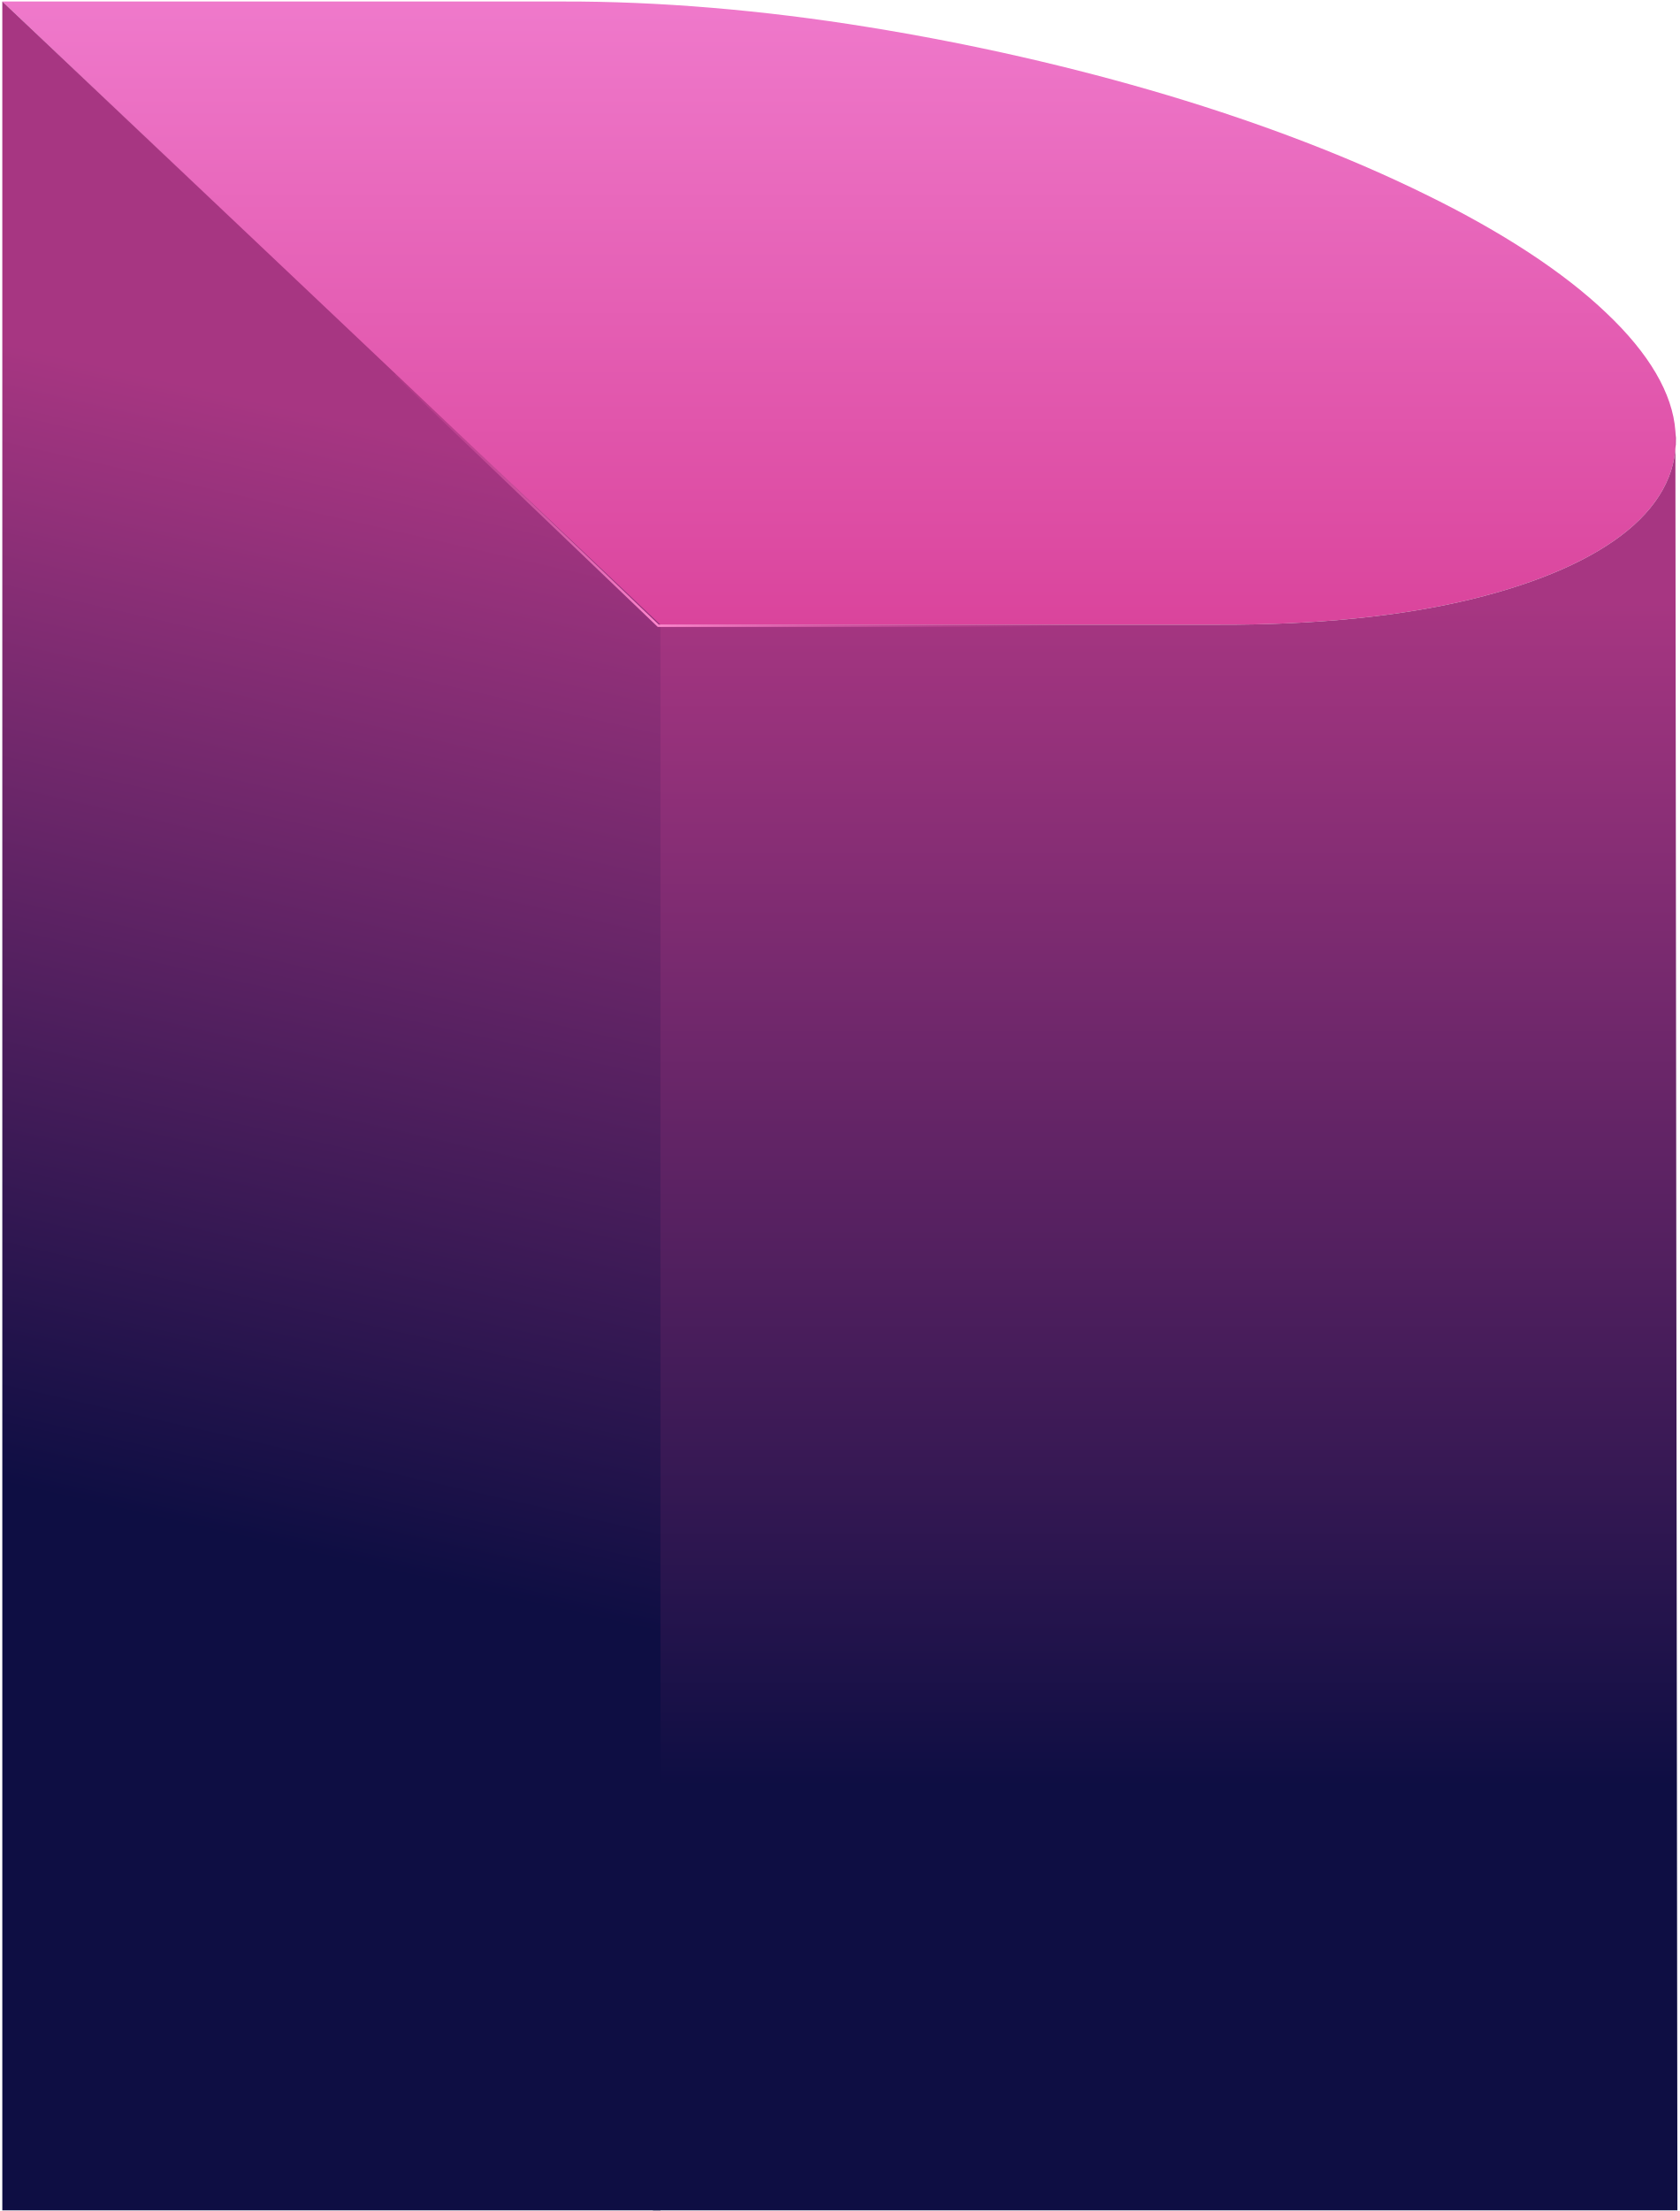
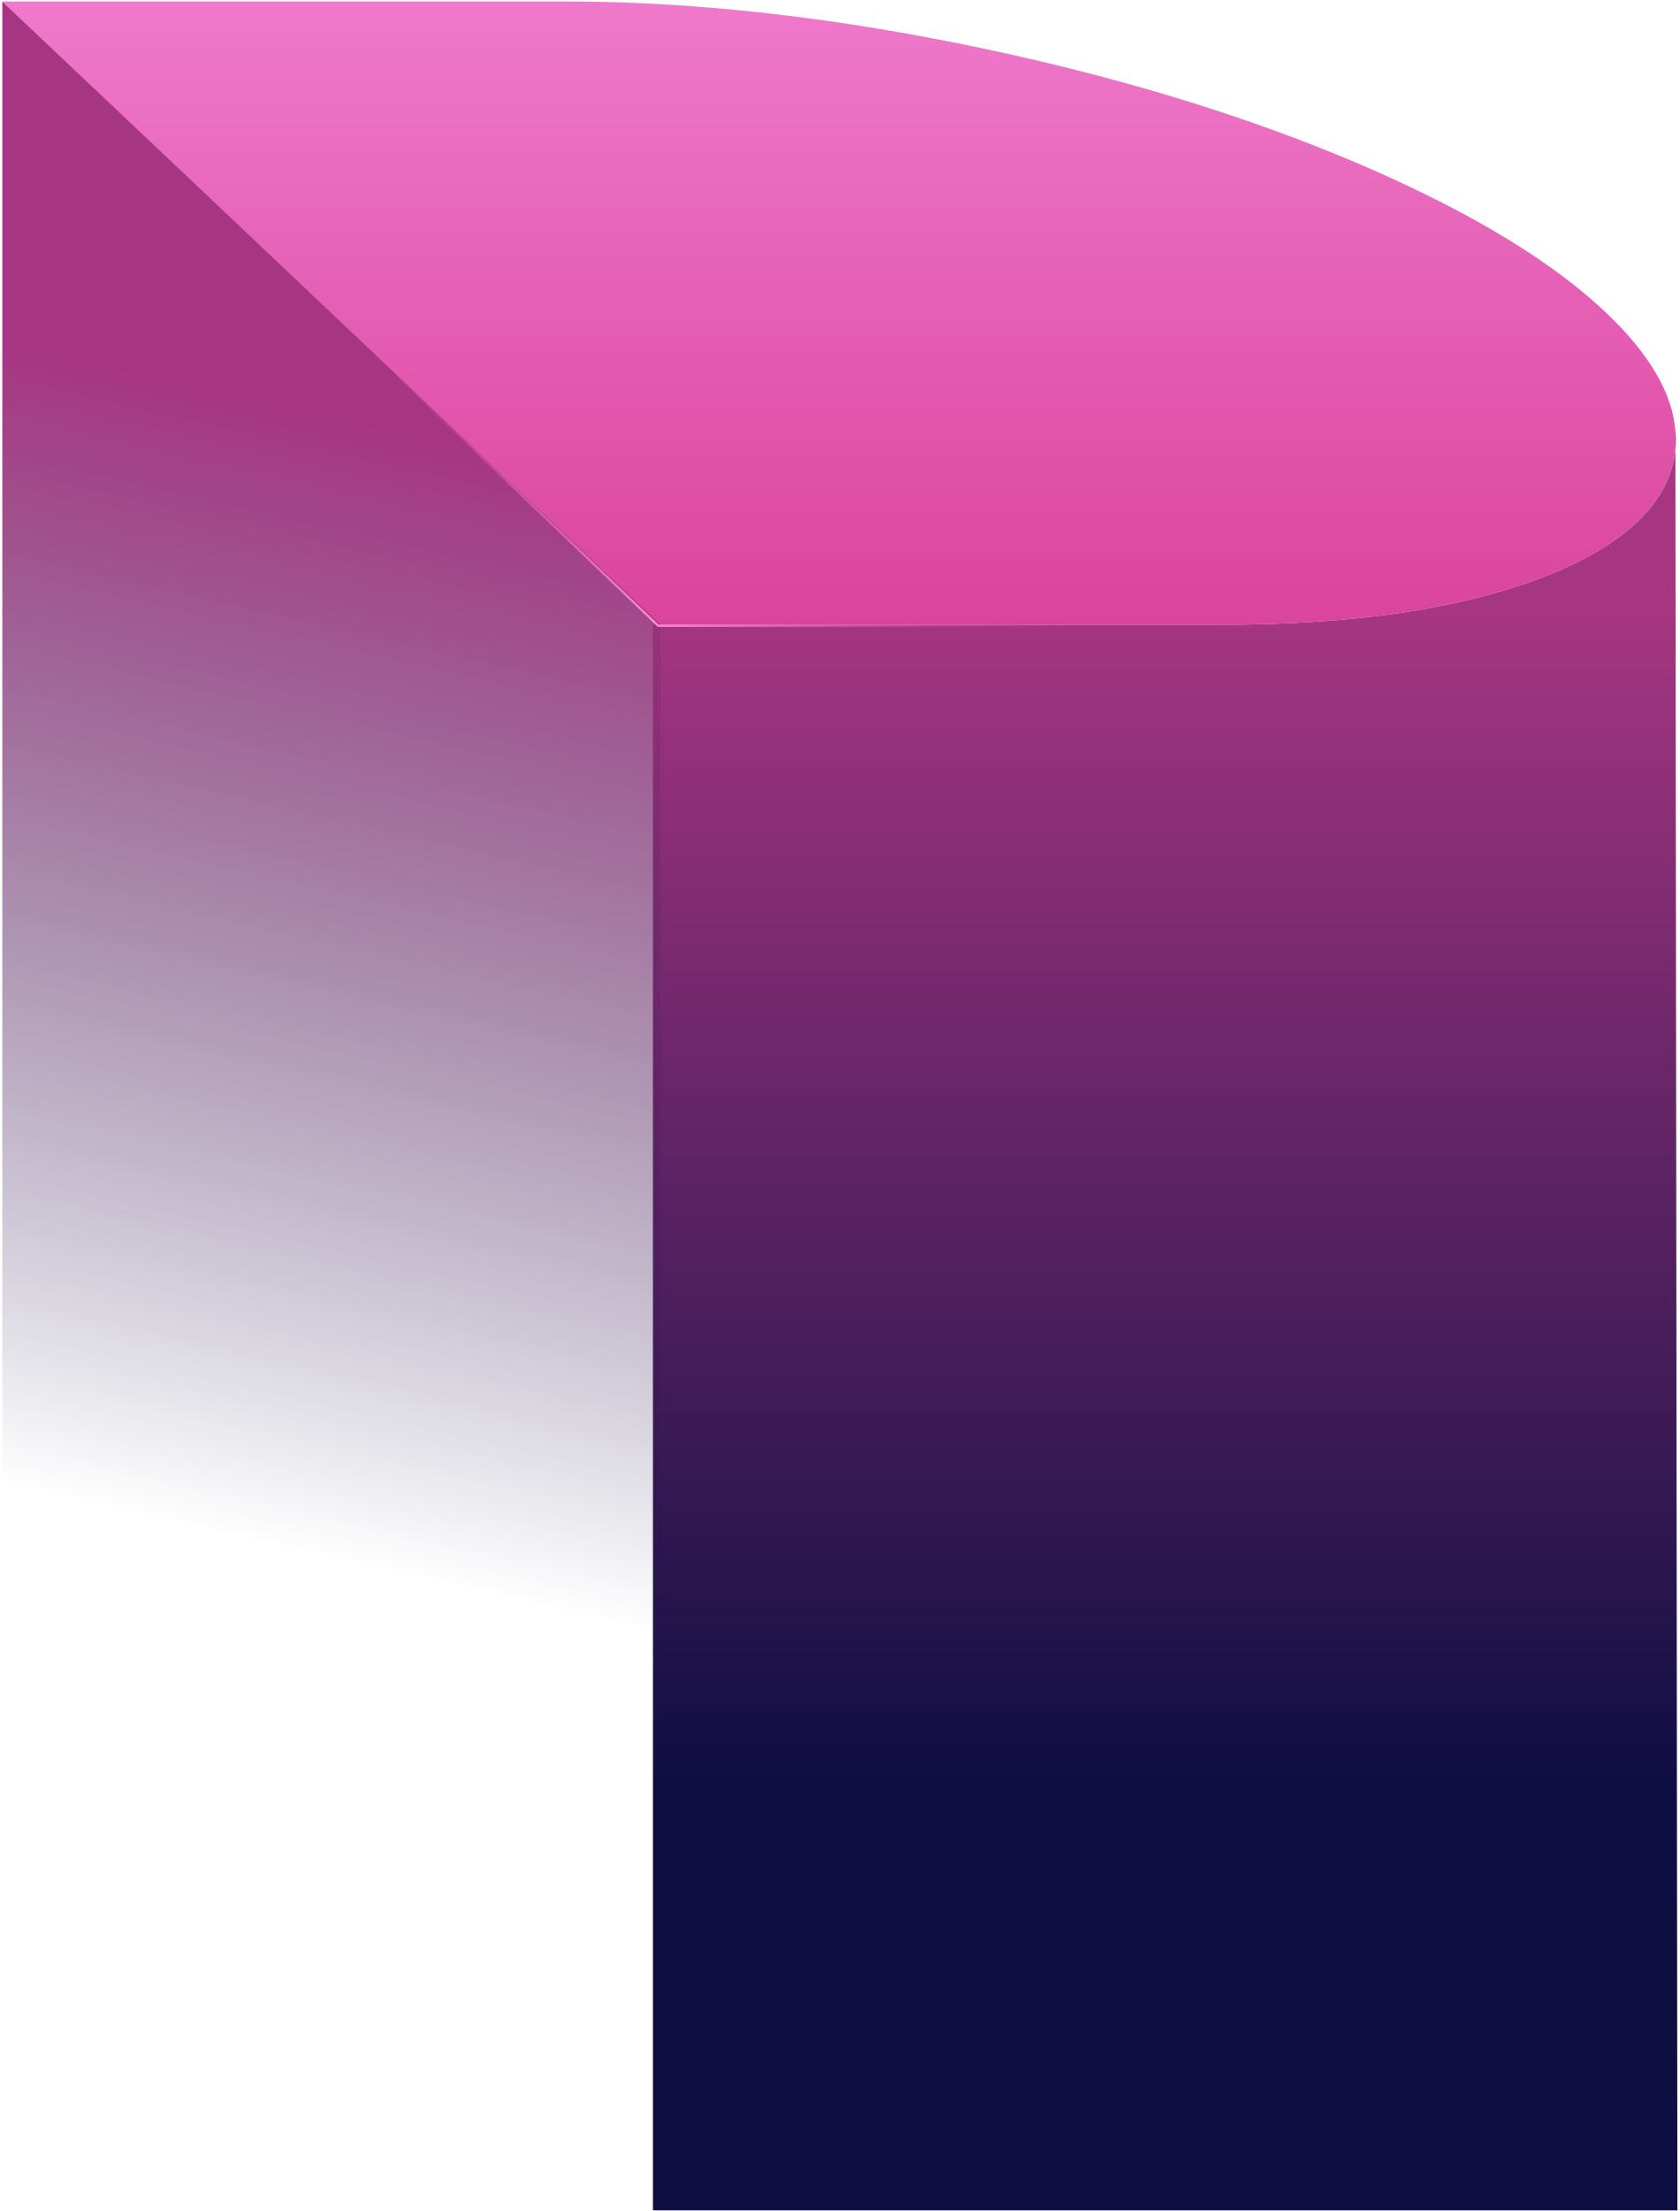
<svg xmlns="http://www.w3.org/2000/svg" xmlns:xlink="http://www.w3.org/1999/xlink" height="937" viewBox="0 0 712 937" width="712">
  <linearGradient id="a" x1="50%" x2="50%" y1="0%" y2="100%">
    <stop offset="0" stop-color="#ef79cb" />
    <stop offset="1" stop-color="#da449c" />
  </linearGradient>
-   <linearGradient id="b">
+   <linearGradient id="b" x1="54.595%" x2="54.595%" y1="9.077%" y2="76.522%">
    <stop offset="0" stop-color="#a73682" />
    <stop offset="1" stop-color="#0e0e43" />
  </linearGradient>
-   <linearGradient id="c" x1="54.595%" x2="54.595%" xlink:href="#b" y1="9.077%" y2="76.522%" />
-   <linearGradient id="d" x1="51.528%" x2="48.086%" xlink:href="#b" y1="19.165%" y2="70.217%" />
-   <linearGradient id="e">
+   <linearGradient id="c" x1="51.528%" x2="48.086%" y1="19.165%" y2="70.217%">
+     <stop offset="0" stop-color="#a73682" />
+     <stop offset="1" stop-color="#0e0e43" stop-opacity="0" />
+   </linearGradient>
+   <linearGradient id="d">
    <stop offset="0" stop-color="#ff88ce" />
    <stop offset="1" stop-color="#da449c" stop-opacity="0" />
  </linearGradient>
-   <linearGradient id="f" x1="50%" x2="50%" xlink:href="#e" y1="0%" y2="100%" />
-   <radialGradient id="g" cx="38.489%" cy="100%" gradientTransform="matrix(.3712 0 0 1 .242025 0)" r="164.201%" xlink:href="#e" />
+   <linearGradient id="e" x1="50%" x2="50%" xlink:href="#d" y1="0%" y2="100%" />
+   <radialGradient id="f" cx="38.489%" cy="100%" gradientTransform="matrix(.3712 0 0 1 .242025 0)" r="164.201%" xlink:href="#d" />
  <g fill="none" fill-rule="evenodd" transform="translate(.9784 .627)">
    <g fill-rule="nonzero">
      <path d="m0 .005h237.358c40.686-.108 84.949 3.597 129.692 10.859 43.453 7.013 86.503 16.81 126.996 28.899 40.46 12.131 77.545 26.394 109.297 42.036 32.502 15.897 58.572 32.997 76.635 50.266 18.1 17.136 28.03 34.106 29.208 49.915 1.417 15.699-5.46 30.024-20.263 42.211-14.857 12.181-37.235 22.042-65.982 29.075-29.704 7.29-66.455 10.995-107.678 10.857h-237.299z" fill="url(#a)" />
-       <path d="m275.785 936.109h434.258l-.857-754.129c1.417 15.699-5.46 30.024-20.263 42.211-14.857 12.181-37.235 22.042-65.982 29.075-29.704 7.29-66.455 10.995-107.678 10.857h-239.477z" fill="url(#c)" />
-       <path d="m-0 .005v936.105h278.992v-671.986z" fill="url(#d)" />
+       <path d="m275.785 936.109h434.258l-.857-754.129c1.417 15.699-5.46 30.024-20.263 42.211-14.857 12.181-37.235 22.042-65.982 29.075-29.704 7.29-66.455 10.995-107.678 10.857h-239.477z" fill="url(#b)" />
+       <path d="m-0 .005v936.105h278.992v-671.986z" fill="url(#c)" />
    </g>
-     <path d="m278.022 264.545v481" stroke="url(#f)" stroke-linecap="square" />
-     <path d="m167.022 158.373 111 106.172h175.055" stroke="url(#g)" stroke-linecap="square" />
+     <path d="m278.022 264.545v481" stroke="url(#e)" stroke-linecap="square" />
+     <path d="m167.022 158.373 111 106.172h175.055" stroke="url(#f)" stroke-linecap="square" />
  </g>
</svg>
